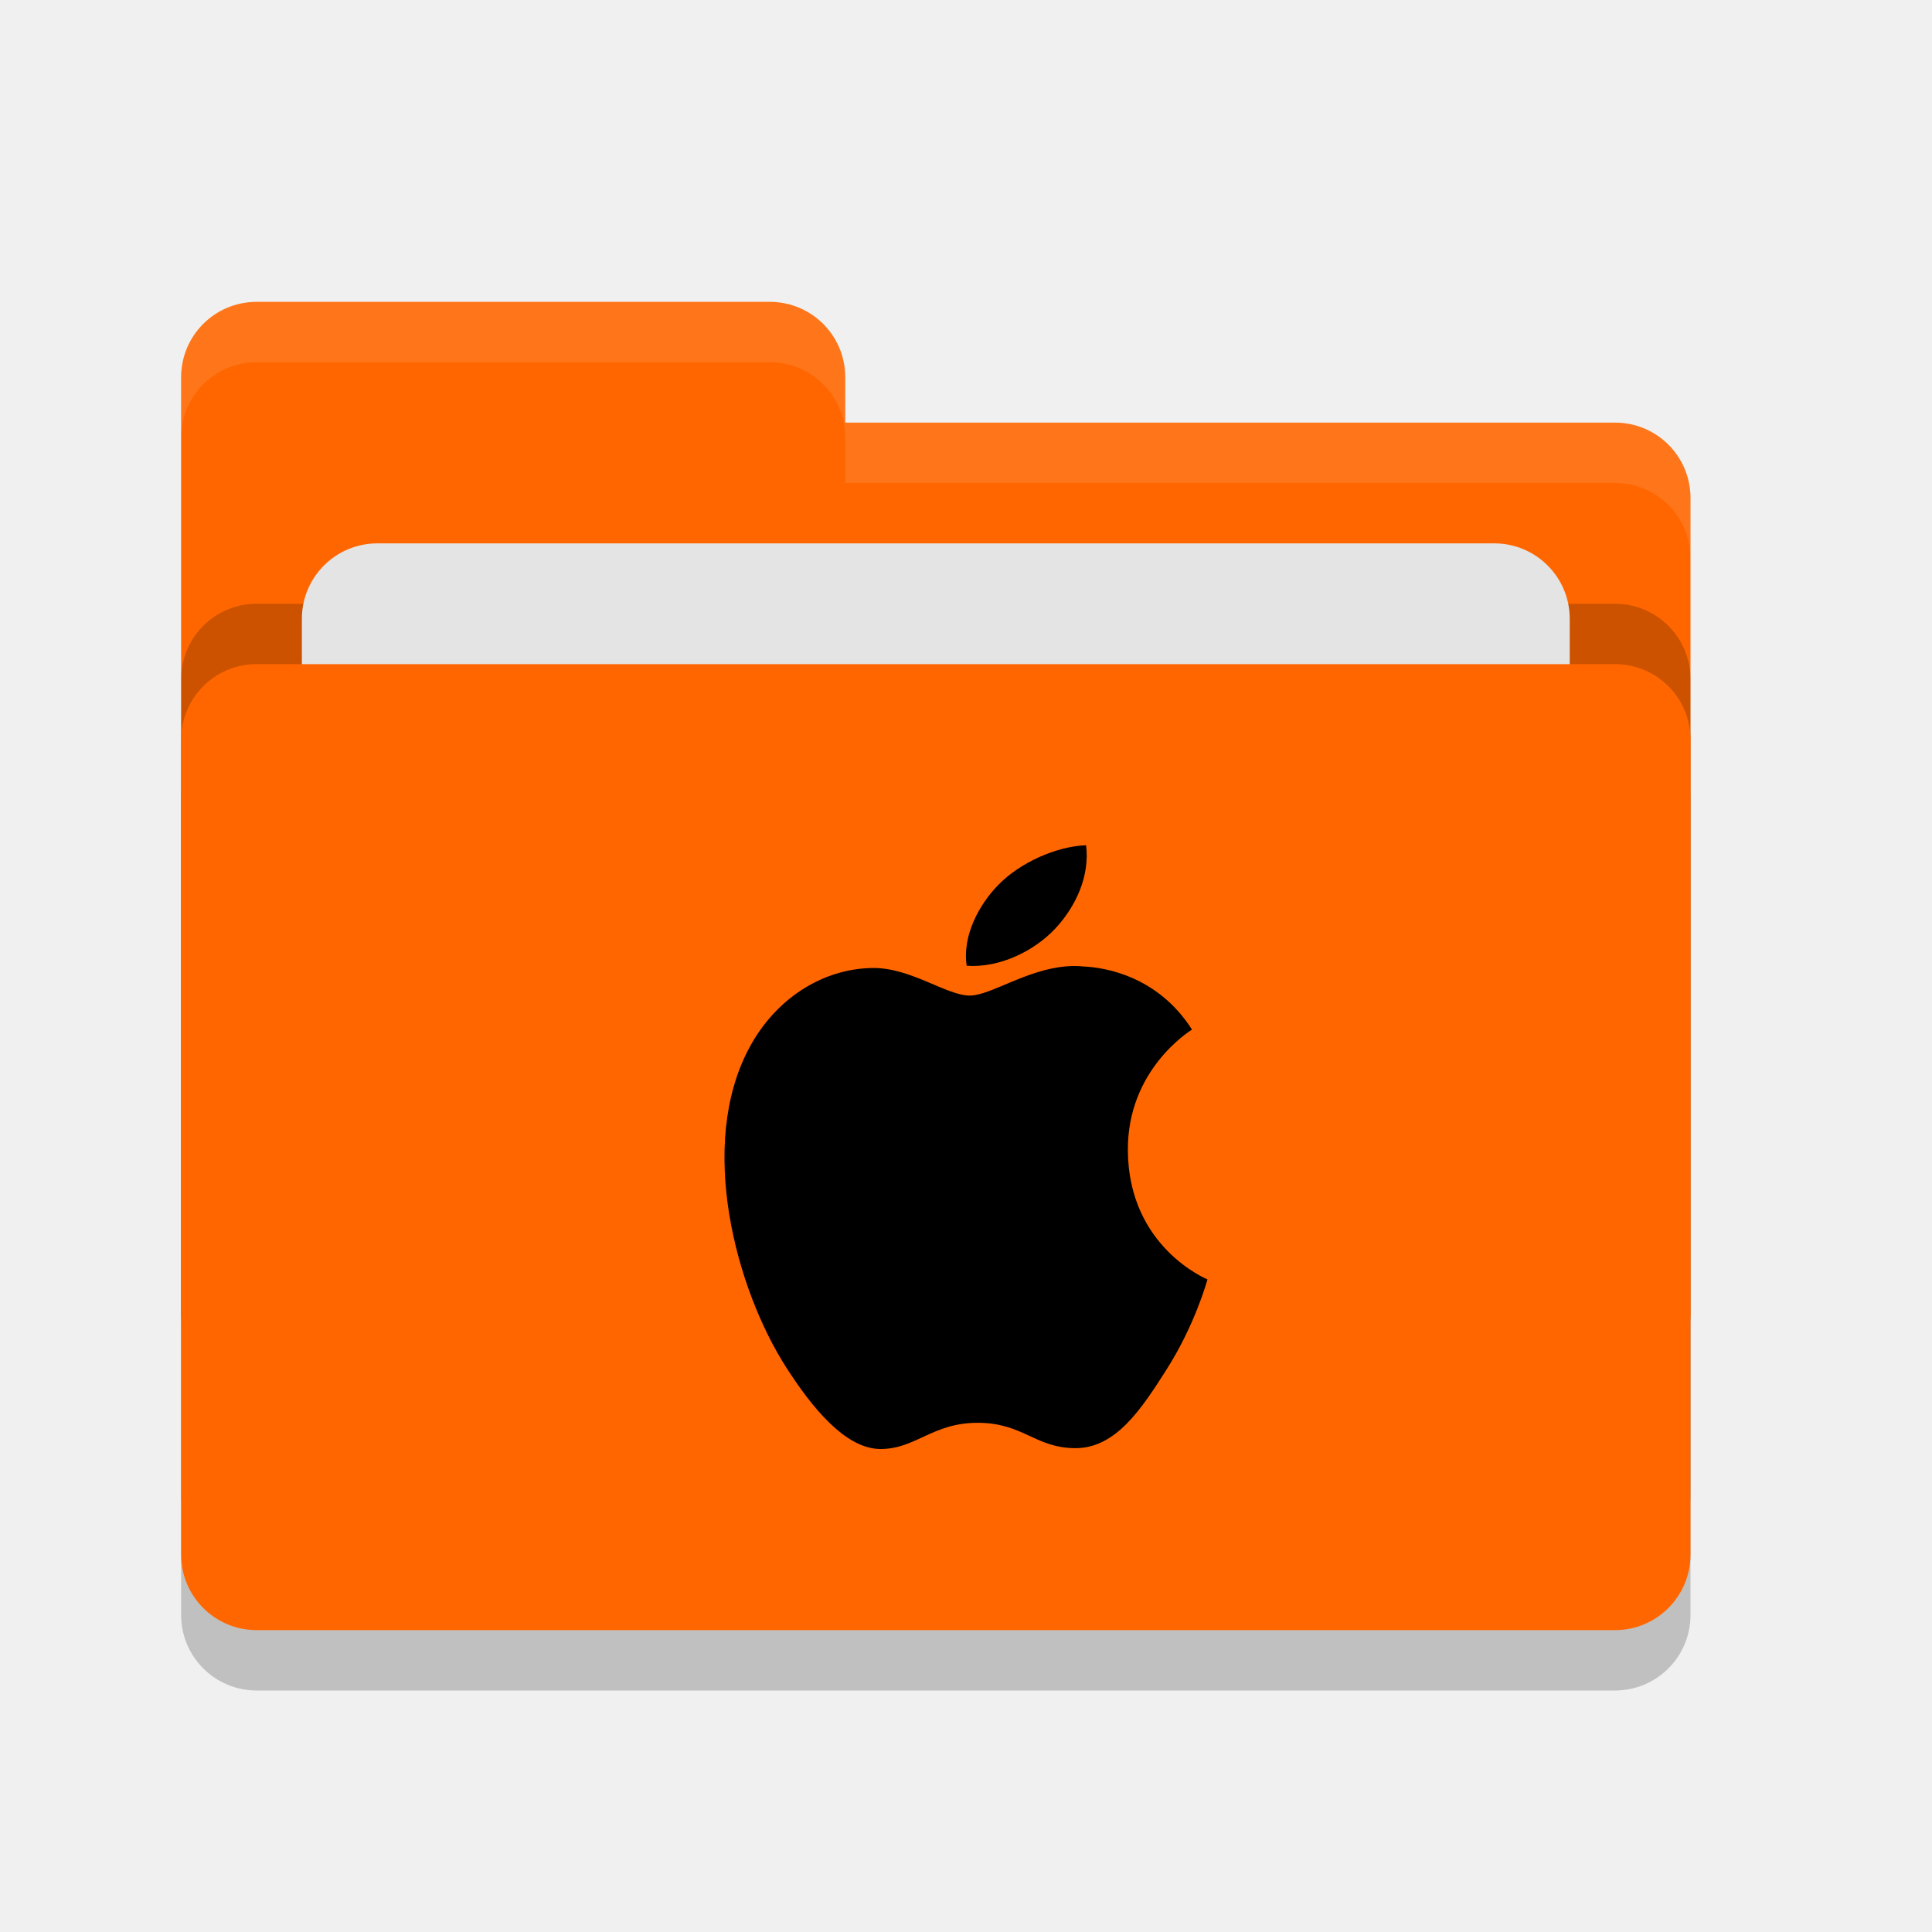
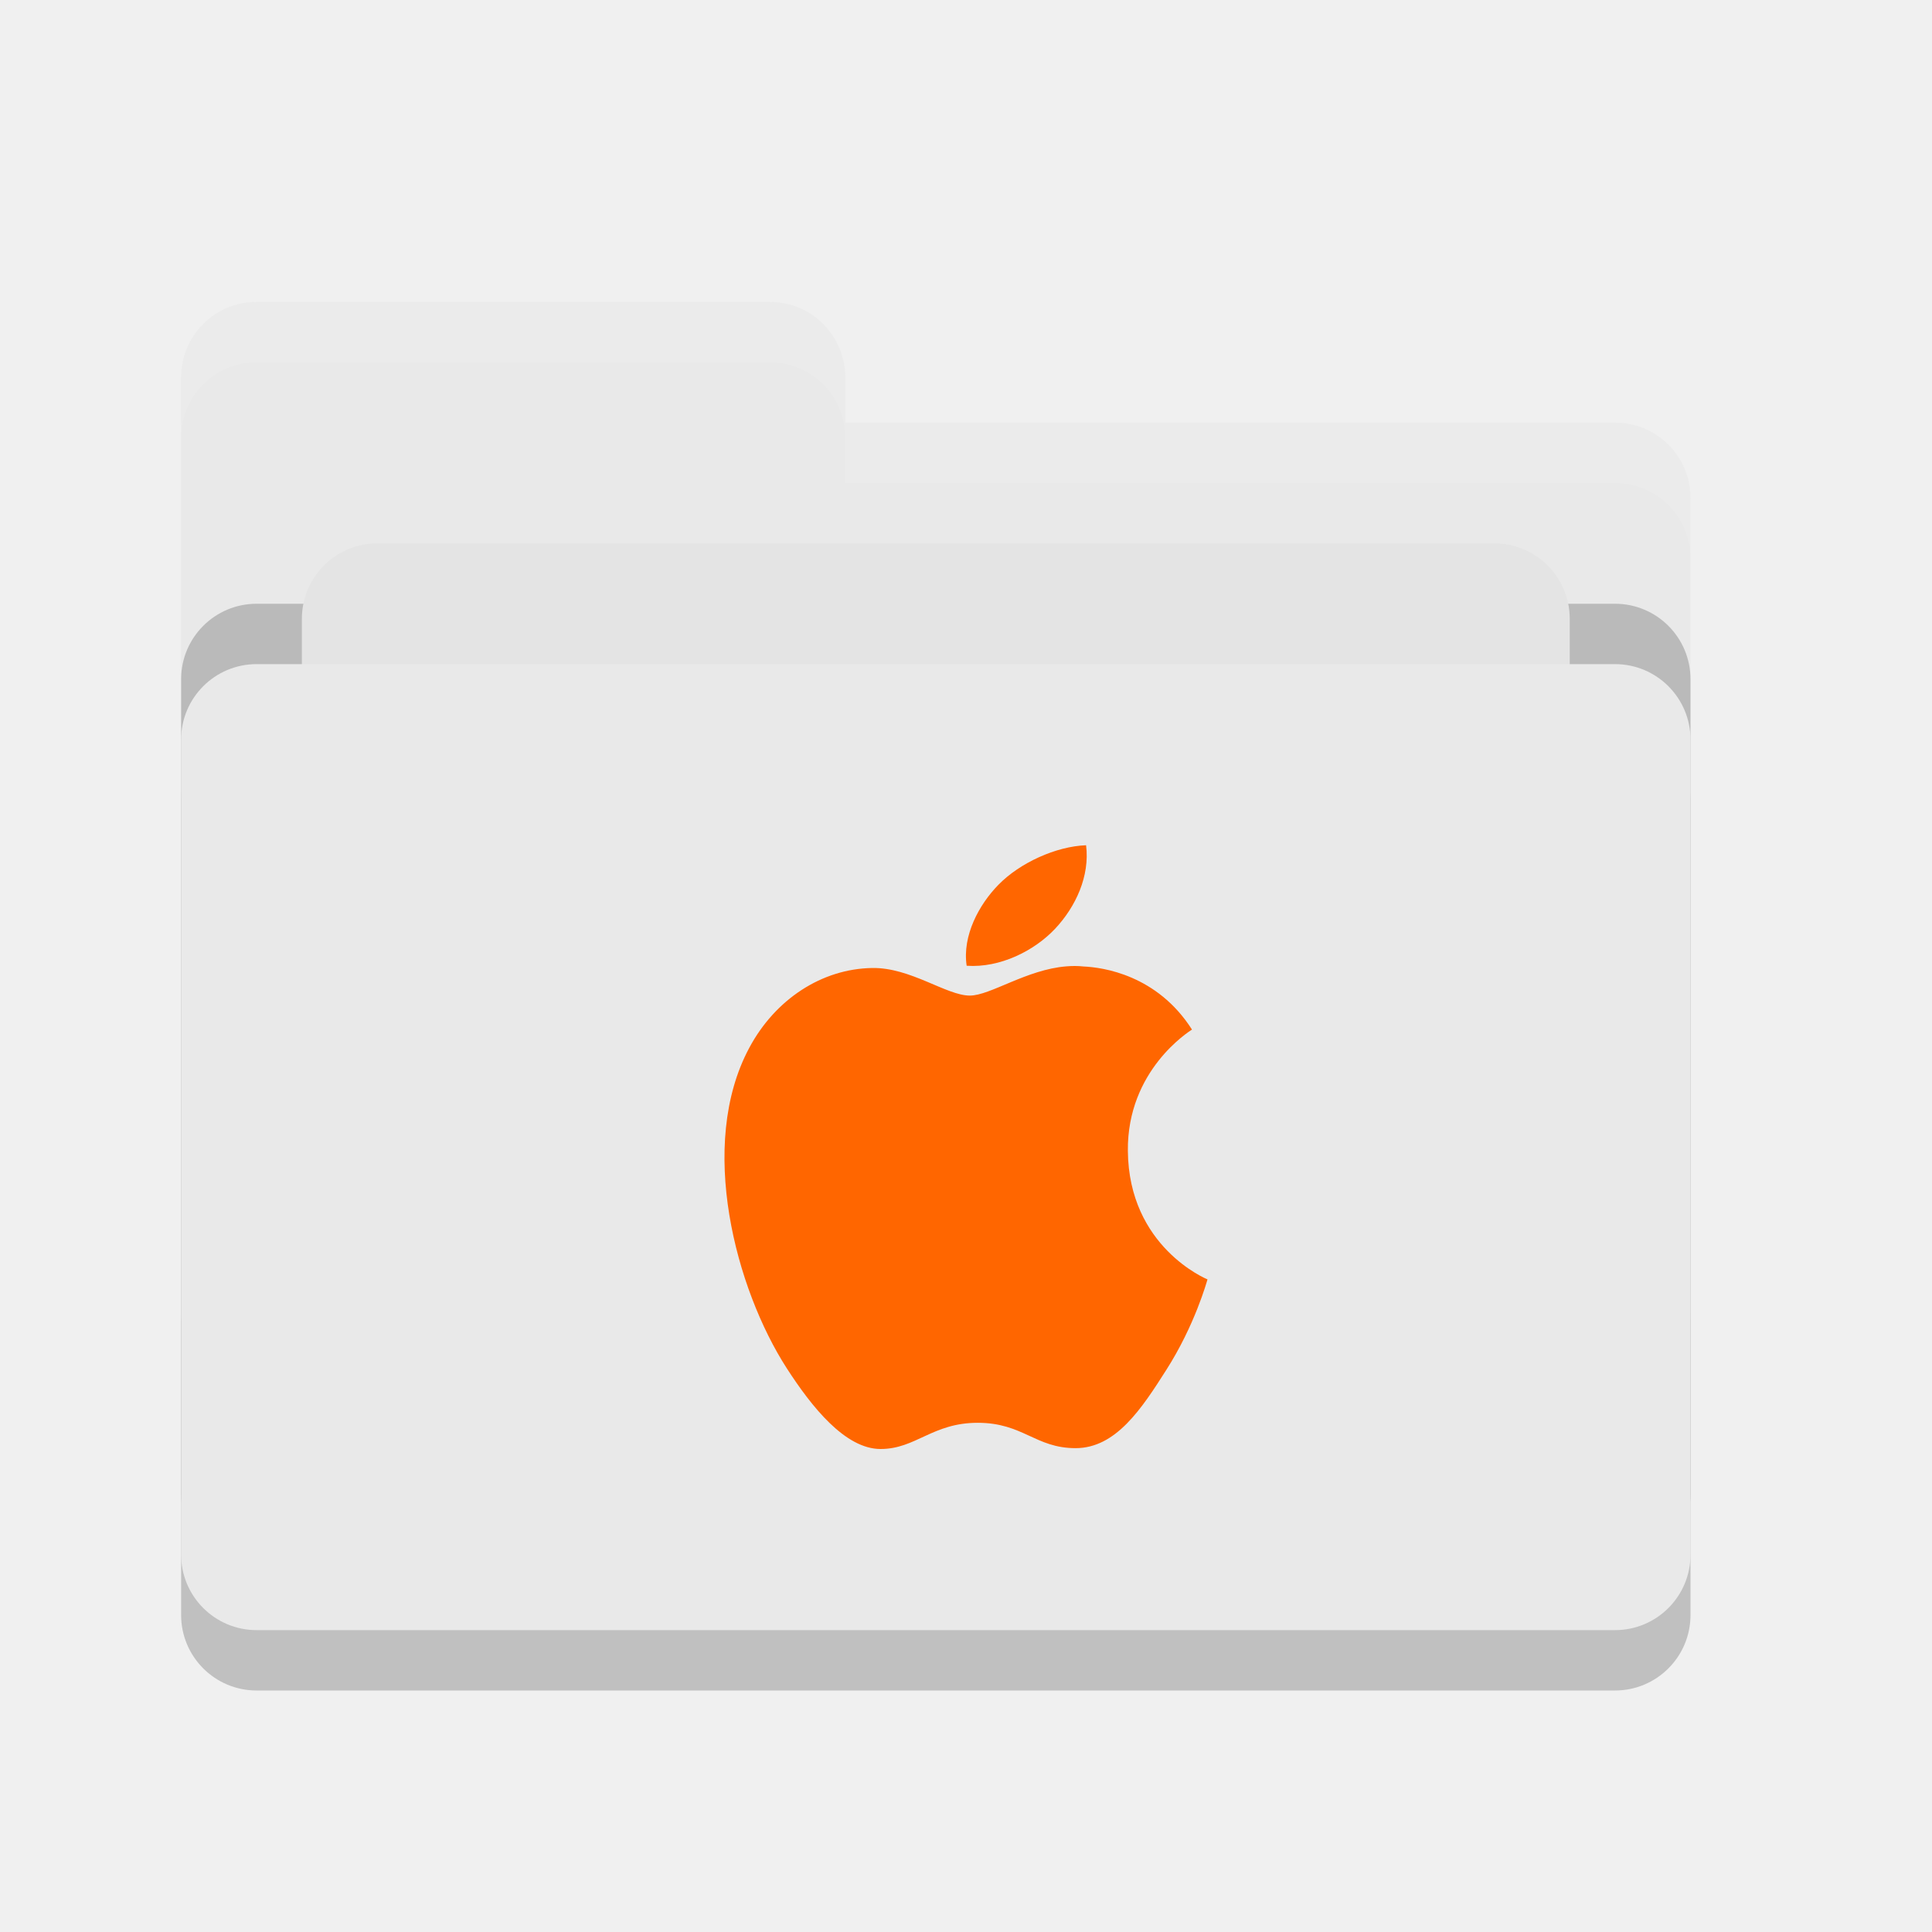
<svg xmlns="http://www.w3.org/2000/svg" width="32" height="32" version="1" id="svg16">
  <defs id="defs20" />
  <rect style="opacity:0.2" width="25" height="16" x="3" y="12" rx="1.25" ry="1.25" id="rect2" />
-   <path style="fill:#ff6600" d="M 3,21.75 C 3,22.442 3.558,23 4.25,23 H 26.75 C 27.442,23 28,22.442 28,21.75 V 8.25 C 28,7.558 27.442,7 26.75,7 H 14 V 6.25 C 14,5.558 13.443,5 12.75,5 H 4.25 C 3.558,5 3,5.558 3,6.25" id="path4" />
+   <path style="fill:#e9e9e9" d="M 3,21.75 C 3,22.442 3.558,23 4.25,23 H 26.75 C 27.442,23 28,22.442 28,21.75 V 8.25 C 28,7.558 27.442,7 26.75,7 H 14 V 6.25 C 14,5.558 13.443,5 12.75,5 H 4.25 C 3.558,5 3,5.558 3,6.25" id="path4" />
  <rect style="opacity:0.2" width="25" height="16" x="3" y="10" rx="1.25" ry="1.25" id="rect6" />
  <rect style="fill:#e4e4e4" width="21" height="10" x="5" y="9" rx="1.25" ry="1.25" id="rect8" />
-   <rect style="fill:#ff6600" width="25" height="16" x="3" y="11" rx="1.25" ry="1.25" id="rect10" />
+   <rect style="fill:#e9e9e9" width="25" height="16" x="3" y="11" rx="1.25" ry="1.25" id="rect10" />
  <path style="opacity:0.1;fill:#ffffff" d="M 4.25 5 C 3.558 5 3 5.558 3 6.25 L 3 7.25 C 3 6.558 3.558 6 4.25 6 L 12.75 6 C 13.443 6 14 6.558 14 7.25 L 14 8 L 26.75 8 C 27.442 8 28 8.557 28 9.25 L 28 8.25 C 28 7.558 27.442 7 26.75 7 L 14 7 L 14 6.25 C 14 5.558 13.443 5 12.75 5 L 4.25 5 z" id="path12" />
-   <path style="fill:#000000" d="M 17.989,14 C 17.493,14.018 16.892,14.29 16.536,14.656 16.217,14.981 15.936,15.498 16.011,15.996 16.564,16.034 17.131,15.749 17.476,15.383 17.82,15.016 18.053,14.508 17.989,14 Z M 17.661,16.006 C 17.004,16.058 16.403,16.49 16.063,16.49 15.676,16.49 15.079,16.021 14.444,16.033 13.61,16.047 12.84,16.552 12.411,17.354 11.545,18.967 12.188,21.356 13.032,22.664 13.445,23.304 14,24 14.585,24 15.17,24 15.442,23.566 16.194,23.566 16.946,23.566 17.148,23.986 17.815,23.986 18.482,23.986 18.908,23.334 19.317,22.691 19.791,21.949 19.988,21.228 20,21.191 19.985,21.184 18.694,20.655 18.681,19.061 18.668,17.726 19.697,17.084 19.743,17.053 19.166,16.147 18.267,16.022 17.946,16.008 17.851,15.997 17.755,15.998 17.661,16.006 Z" id="path14" />
+   <path style="fill:#ff6600" d="M 17.989,14 C 17.493,14.018 16.892,14.29 16.536,14.656 16.217,14.981 15.936,15.498 16.011,15.996 16.564,16.034 17.131,15.749 17.476,15.383 17.82,15.016 18.053,14.508 17.989,14 Z M 17.661,16.006 C 17.004,16.058 16.403,16.49 16.063,16.49 15.676,16.49 15.079,16.021 14.444,16.033 13.61,16.047 12.84,16.552 12.411,17.354 11.545,18.967 12.188,21.356 13.032,22.664 13.445,23.304 14,24 14.585,24 15.17,24 15.442,23.566 16.194,23.566 16.946,23.566 17.148,23.986 17.815,23.986 18.482,23.986 18.908,23.334 19.317,22.691 19.791,21.949 19.988,21.228 20,21.191 19.985,21.184 18.694,20.655 18.681,19.061 18.668,17.726 19.697,17.084 19.743,17.053 19.166,16.147 18.267,16.022 17.946,16.008 17.851,15.997 17.755,15.998 17.661,16.006 Z" id="path14" />
</svg>
